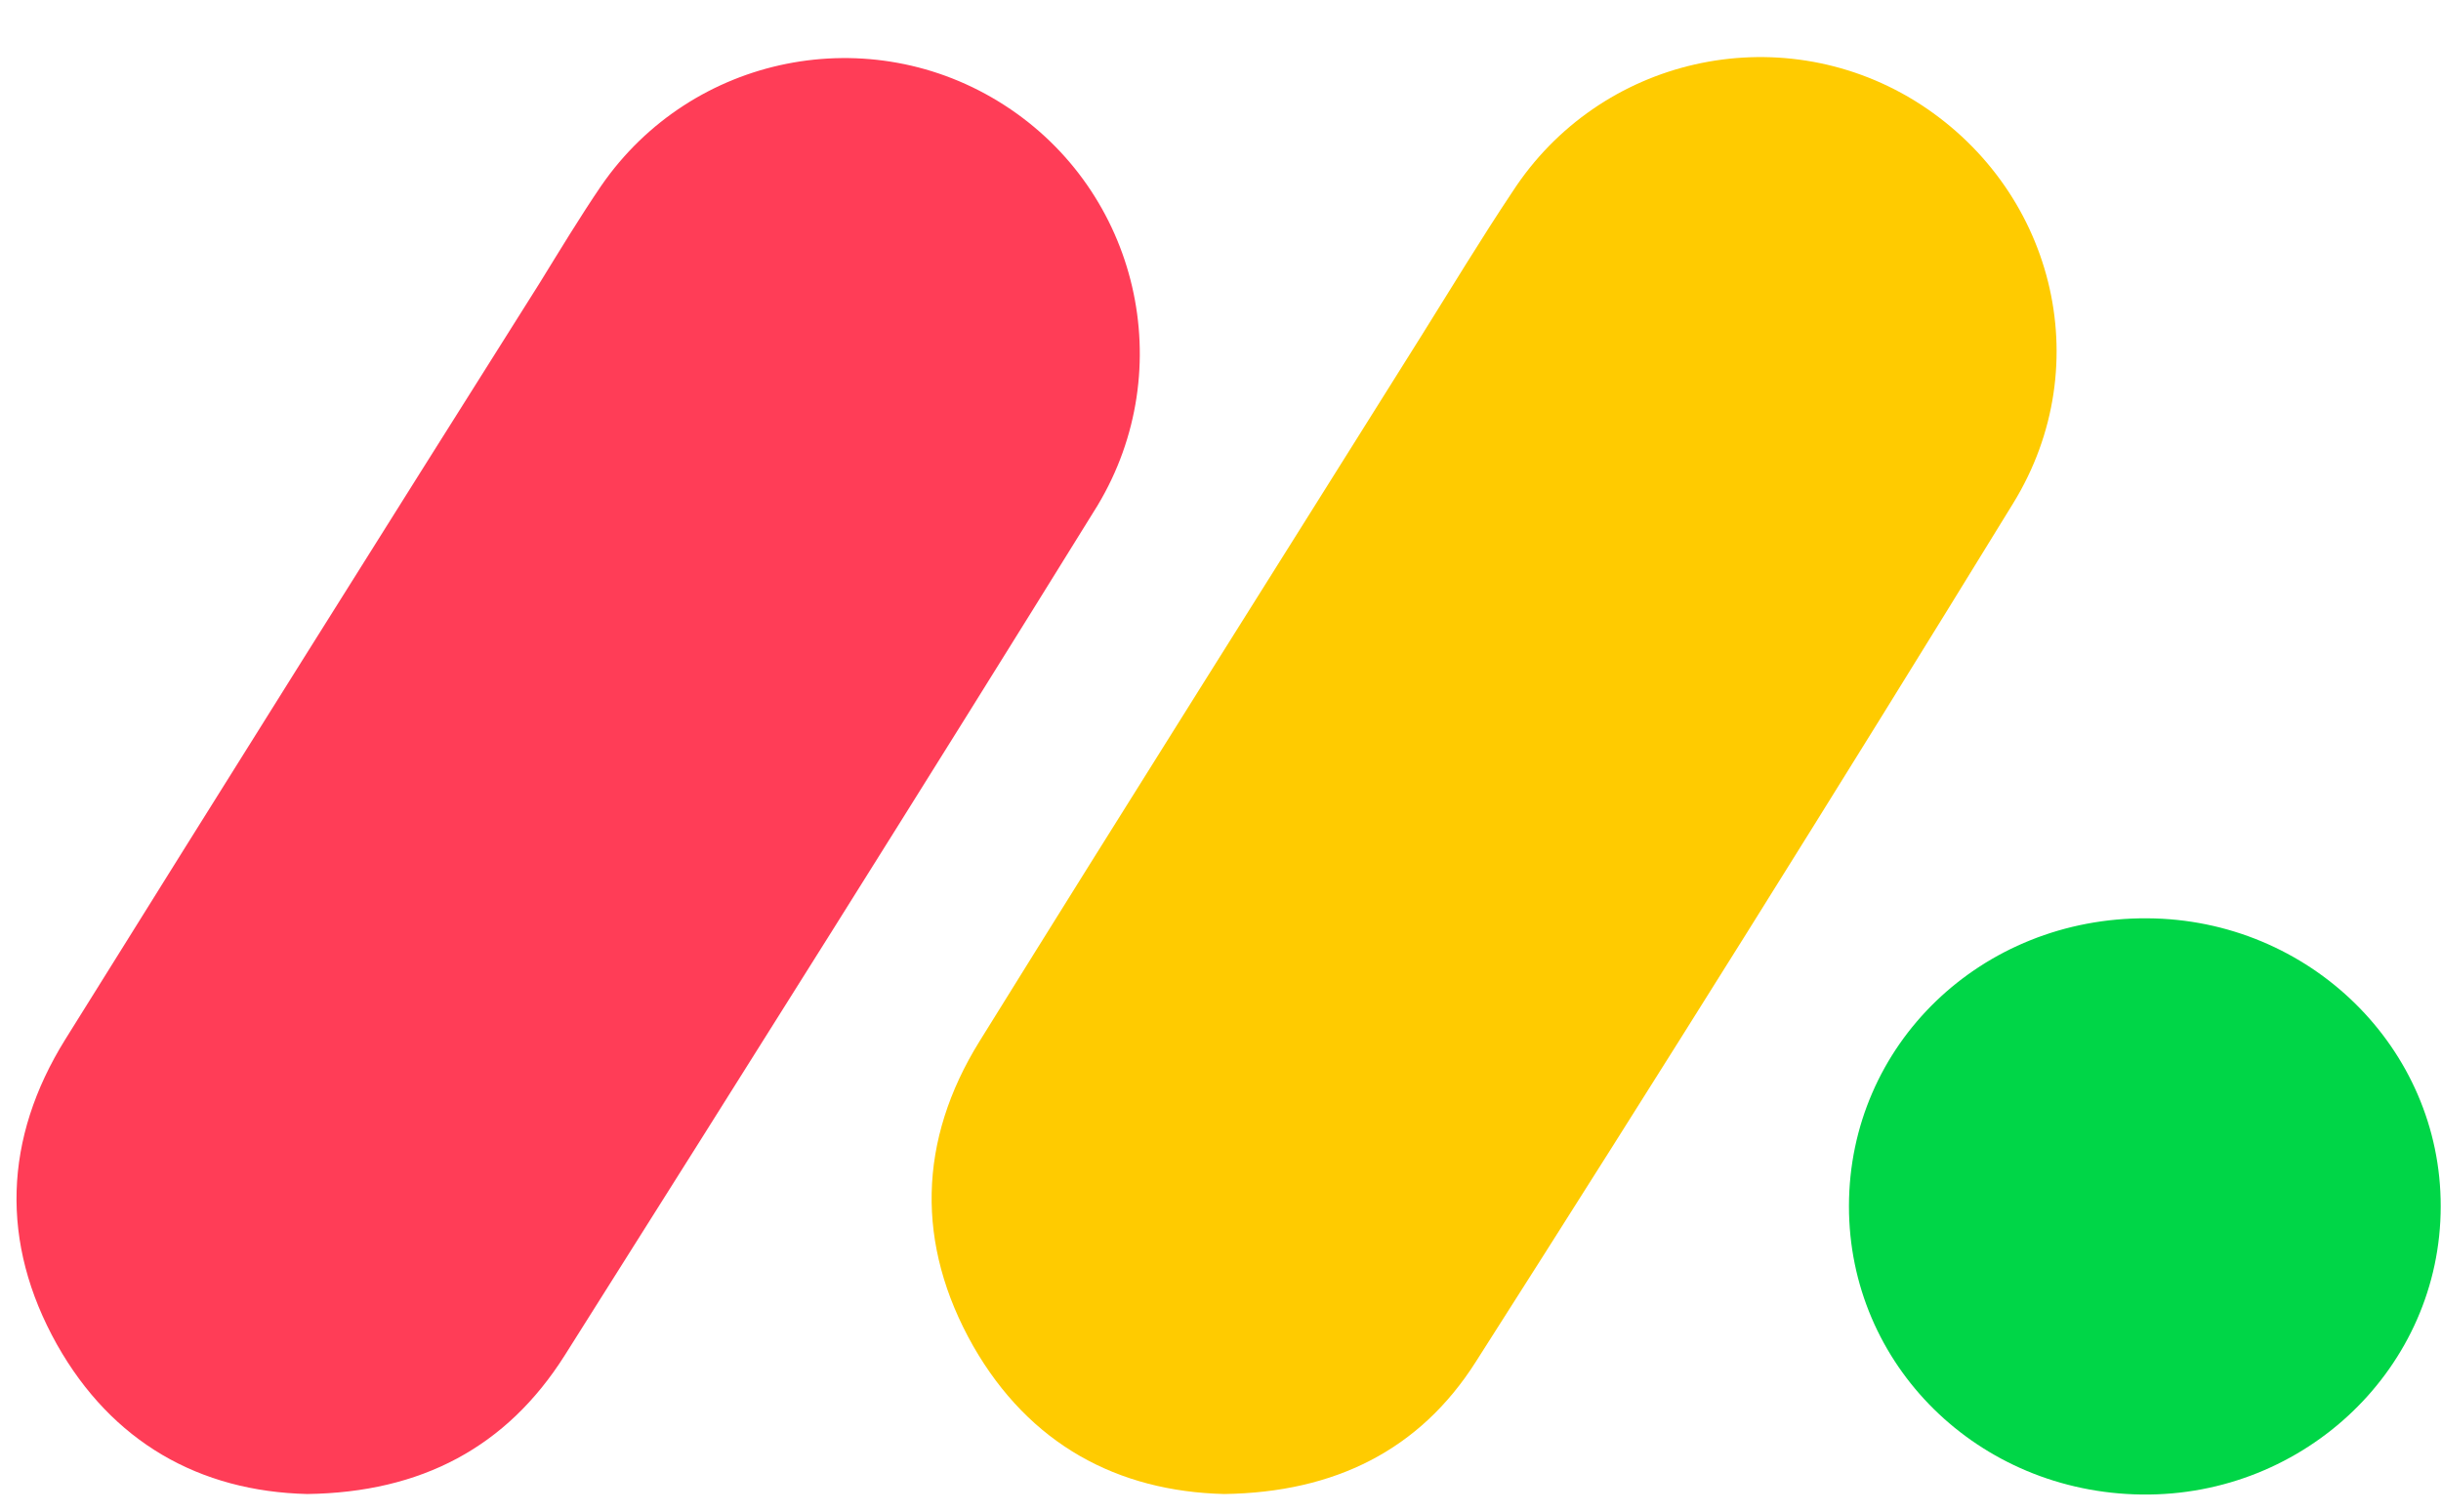
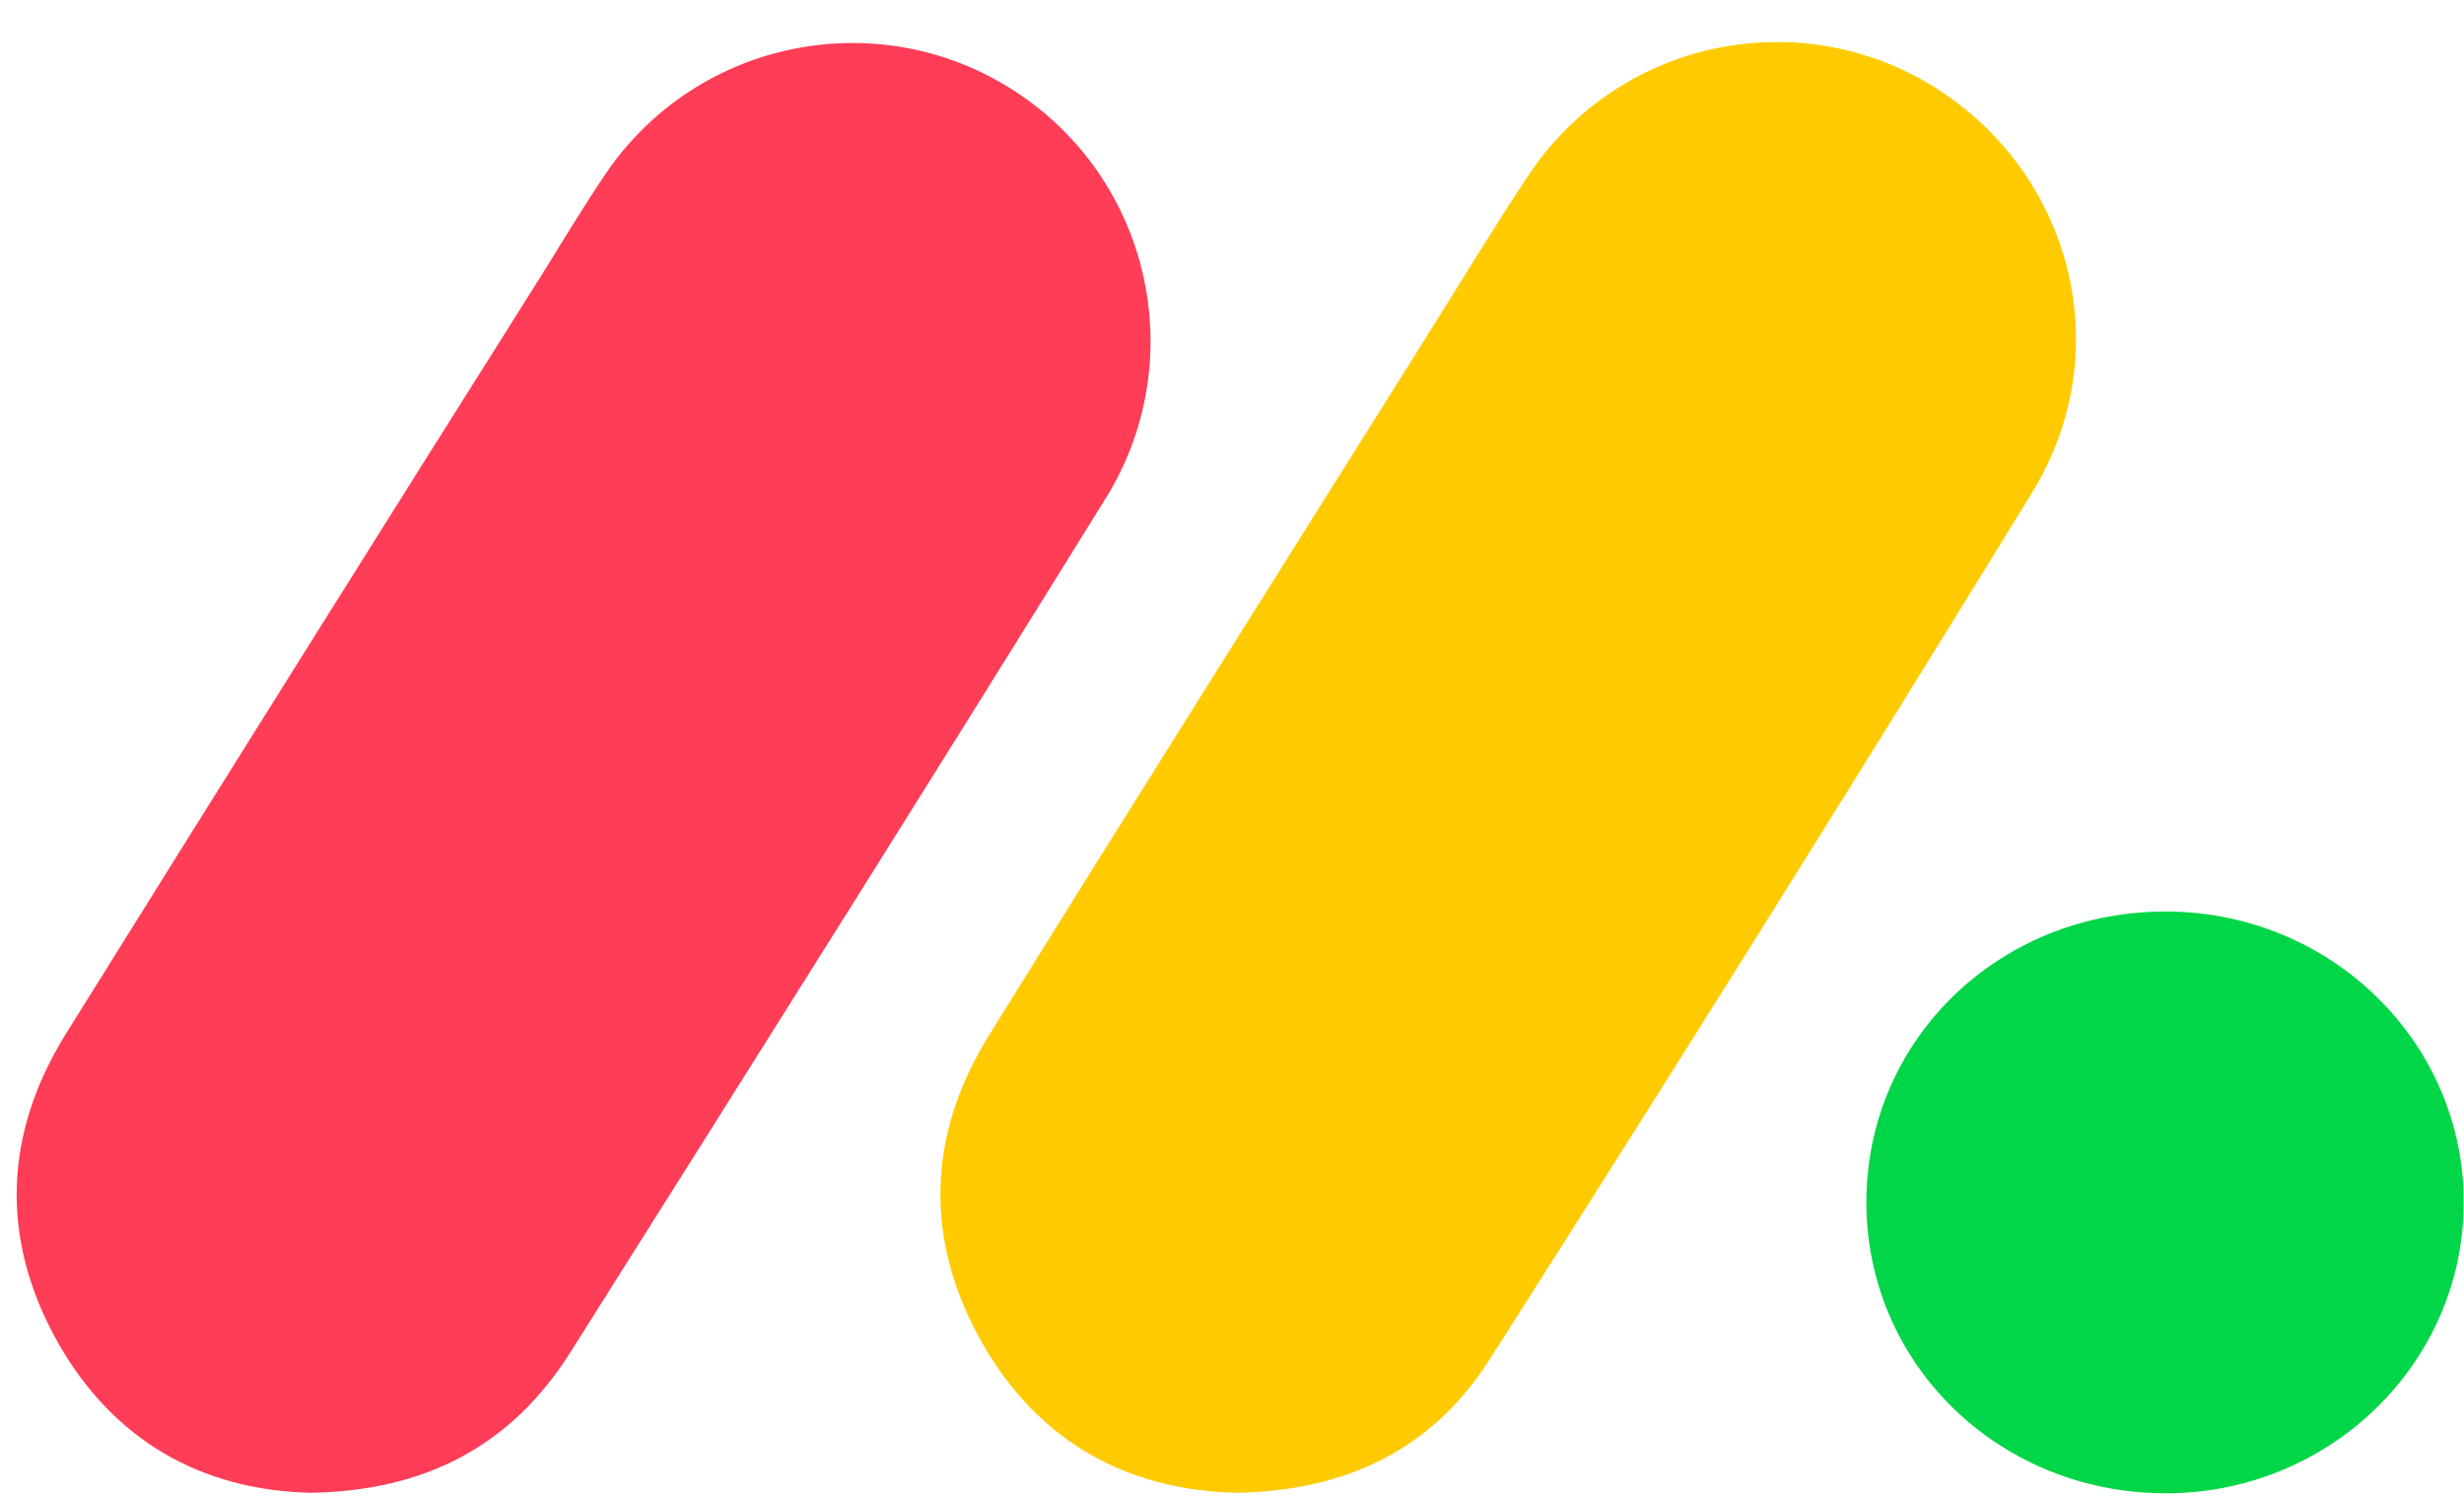
- <svg xmlns="http://www.w3.org/2000/svg" height="1549" viewBox="-1.66 -4.102 243.05 147.512" width="2500">
+ <svg xmlns="http://www.w3.org/2000/svg" viewBox="-1.66 -4.102 243.05 147.512">
  <path d="m120.24 143.16c-10.63-.26-19.4-4.95-25-14.74-5.74-10.12-5.49-20.48.63-30.35 14.57-23.49 29.33-46.85 44-70.27 3-4.79 5.93-9.65 9.07-14.35a29.4 29.4 0 0 1 40-9.09c13.81 8.51 18.43 26.21 9.83 40.16q-26.37 42.95-53.49 85.48c-5.57 8.77-14.02 13-25.04 13.16z" fill="#ffcb00" />
  <path d="m28.94 143.16c-10.73-.26-19.45-5.16-24.94-14.91-5.66-10.12-5.3-20.5.84-30.37q23.51-37.72 47.23-75.33c2-3.24 4-6.56 6.14-9.7a29.41 29.41 0 0 1 49.41 31.86c-17.52 28.29-35.28 56.48-53.05 84.64-5.77 9.13-14.26 13.65-25.63 13.81z" fill="#ff3d57" />
  <path d="m212.13 85.82c16.17.08 29.26 12.93 29.23 28.69 0 16-13.44 28.9-29.76 28.7s-29.18-12.91-29.16-28.74c.02-16.06 13.16-28.75 29.69-28.65z" fill="#00d647" />
</svg>
